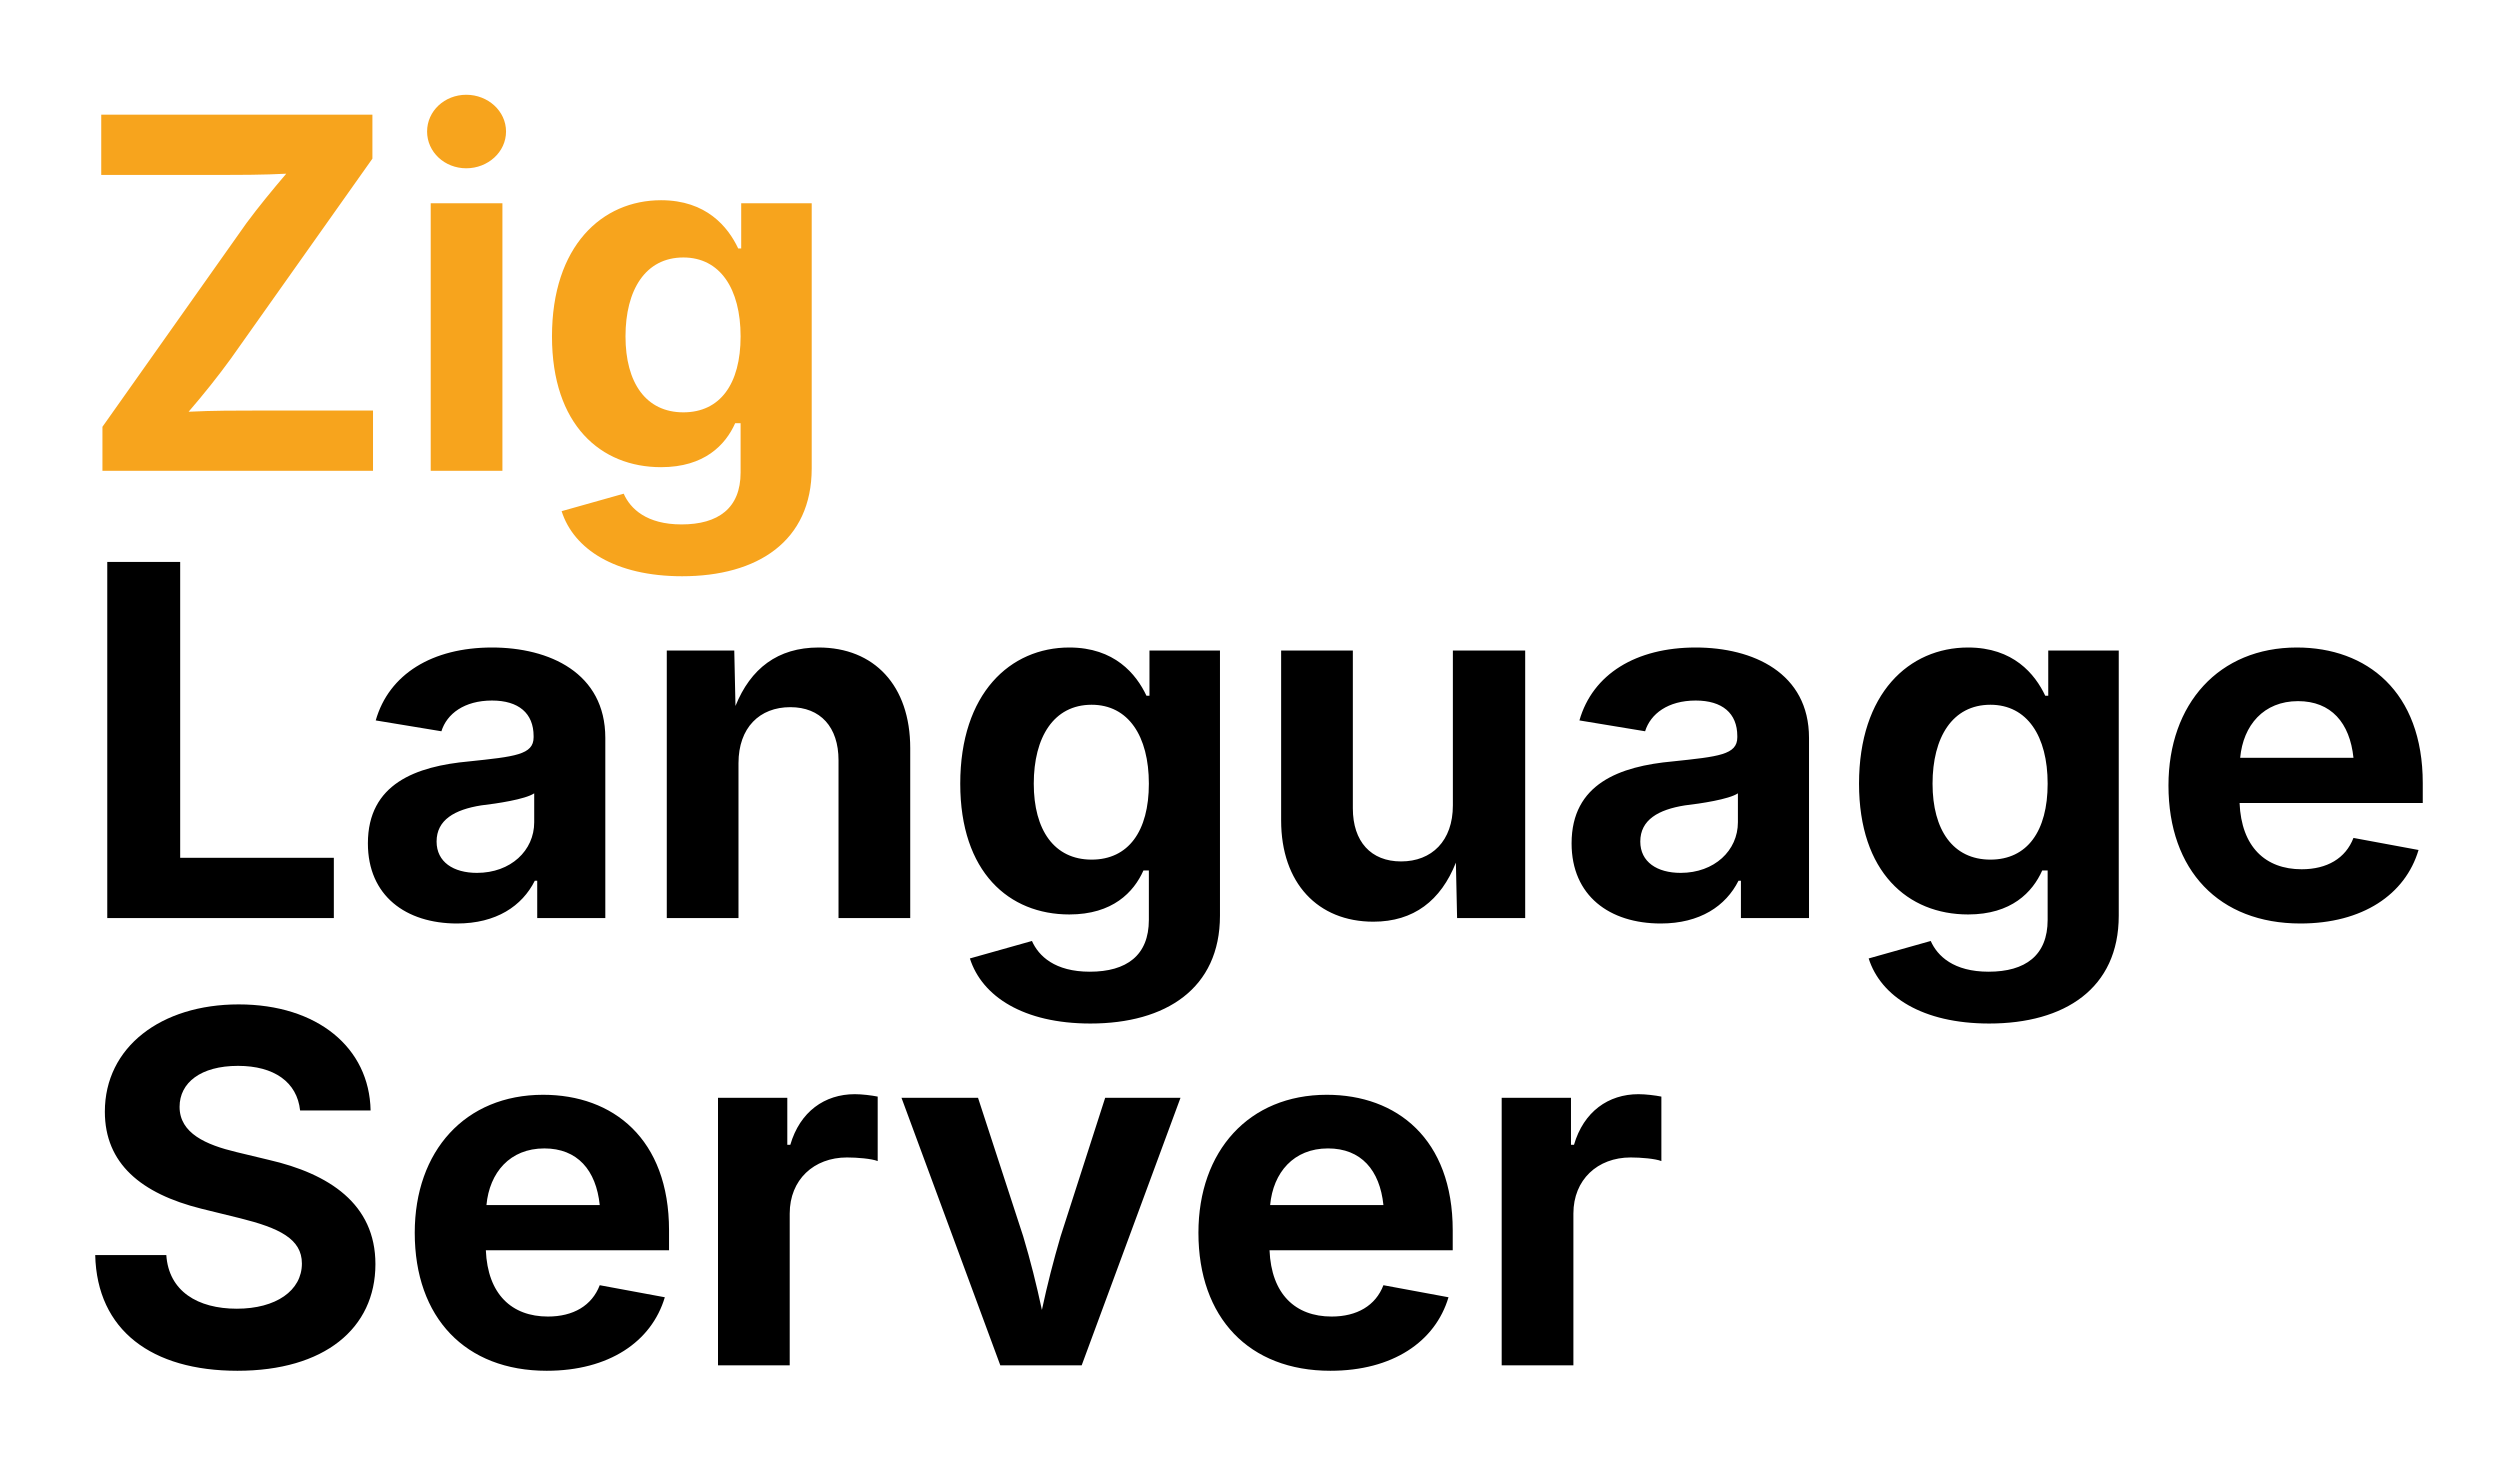
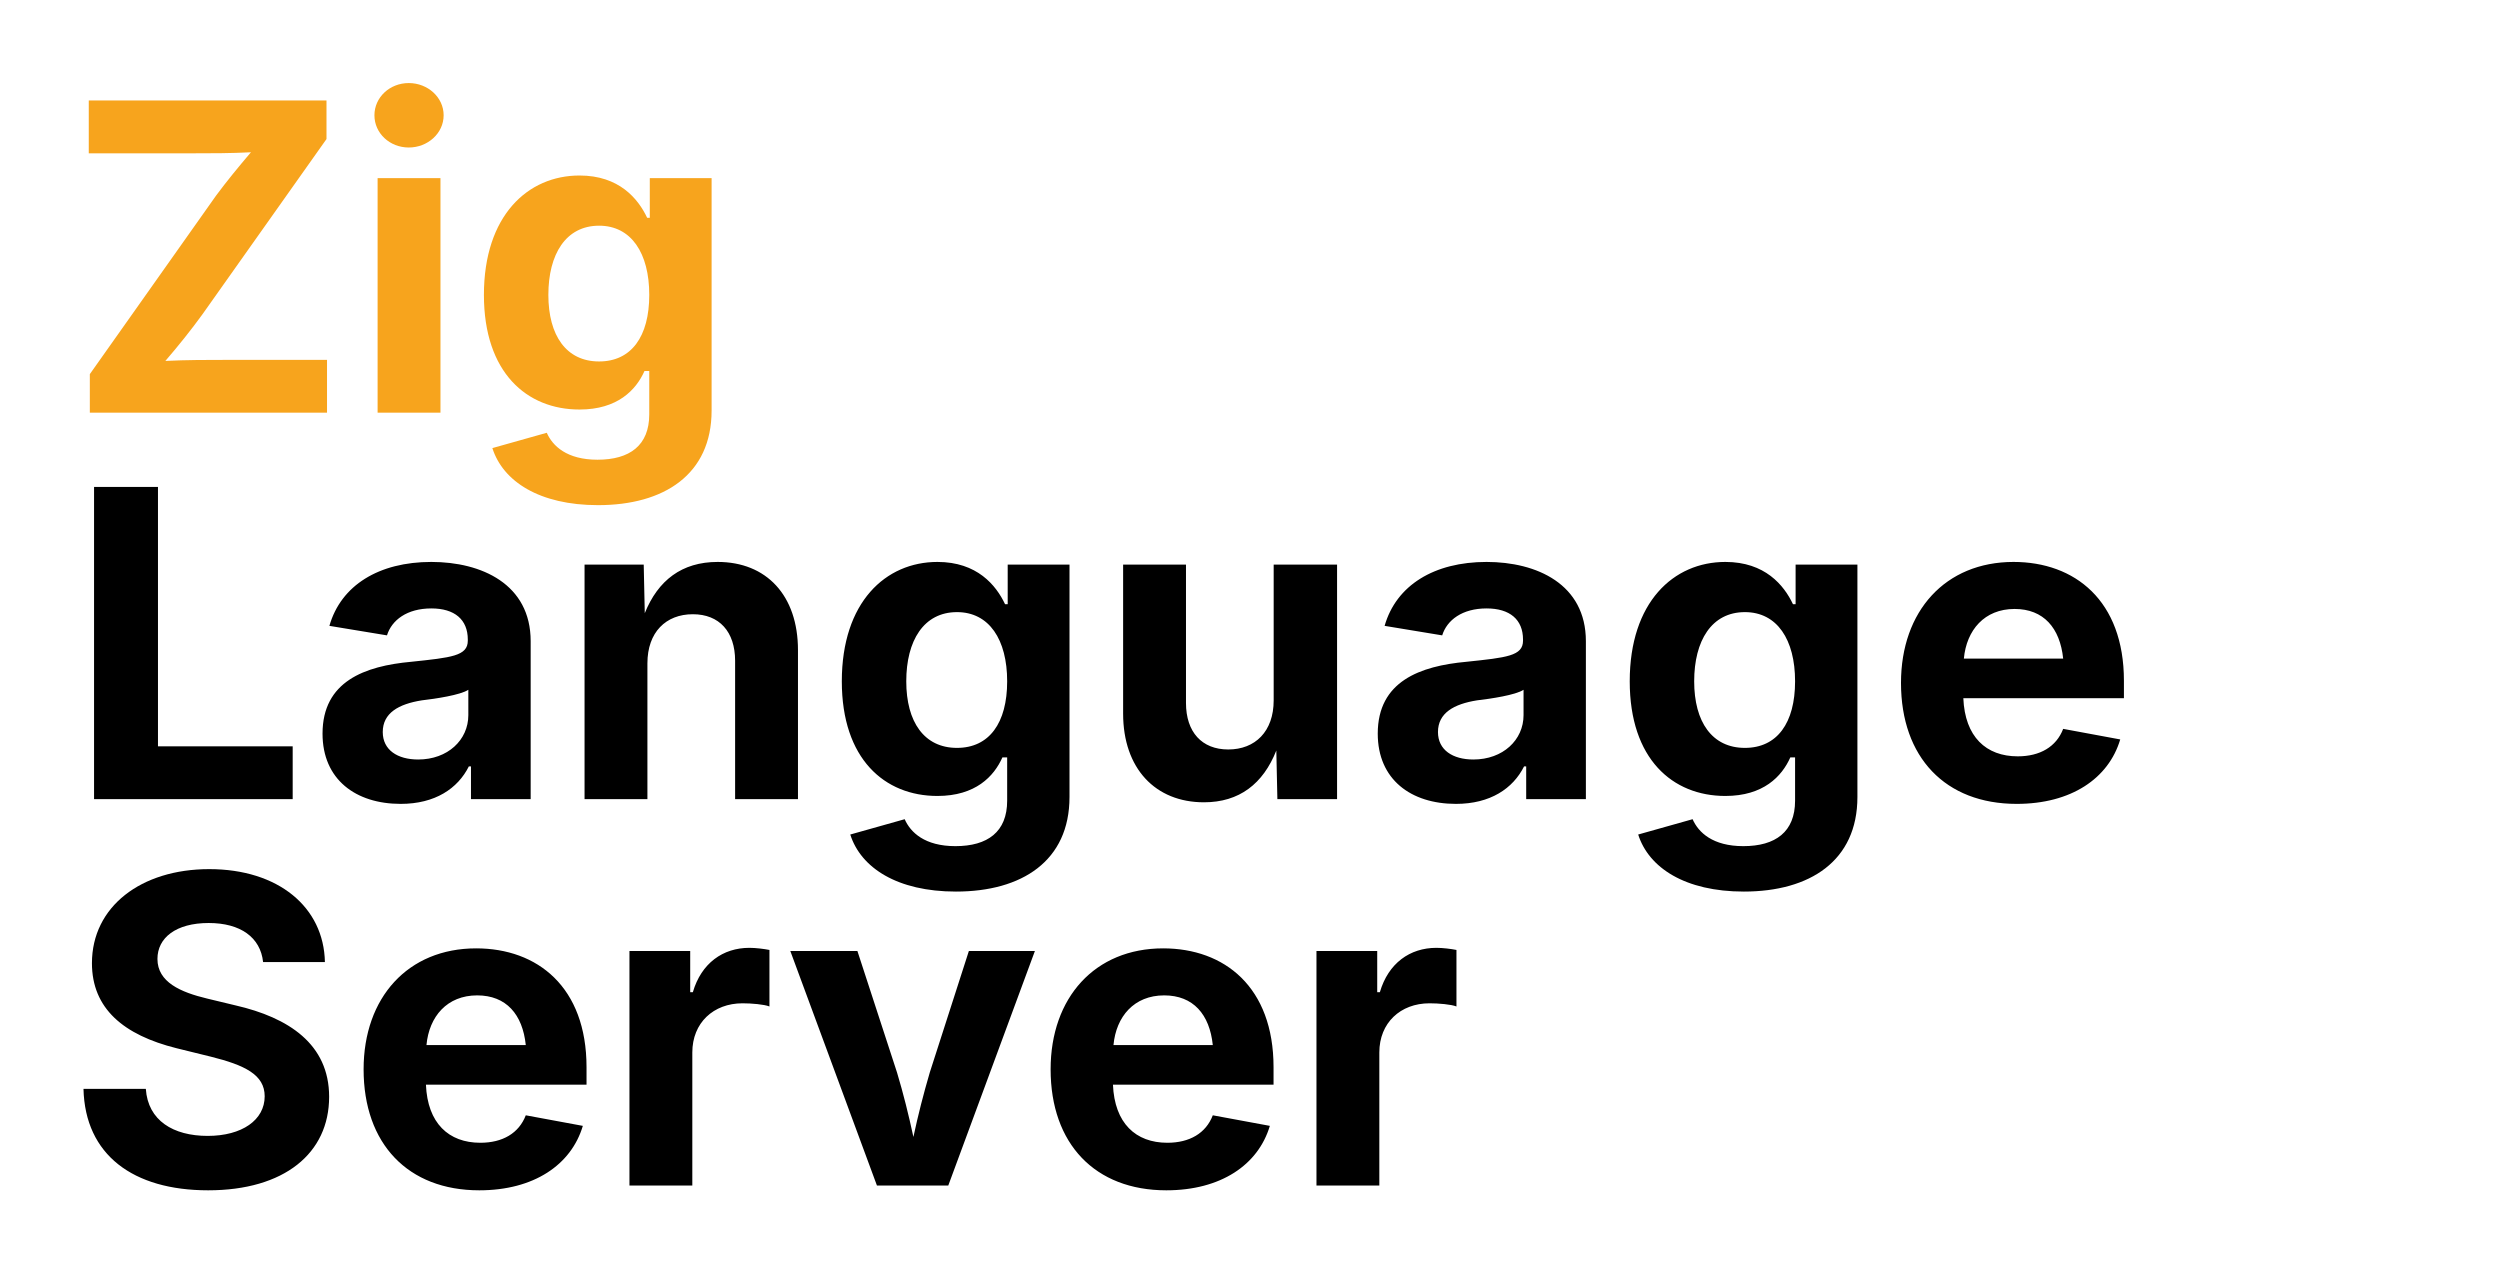
- <svg xmlns="http://www.w3.org/2000/svg" id="svg8" version="1.1" viewBox="0 0 64.823 37.835" height="143" width="245">
+ <svg xmlns="http://www.w3.org/2000/svg" id="svg8" version="1.1" viewBox="0 0 73.944 37.805" height="142.884" width="279.473">
  <defs id="defs2" />
-   <g id="layer1">
+   <g id="layer1" transform="translate(4.4419096e-4,-2.7117153e-4)">
    <text id="text967" y="12.207" x="1.938" style="font-style:normal;font-weight:normal;font-size:12.7px;line-height:0.9;font-family:sans-serif;letter-spacing:-2.646px;word-spacing:0px;fill:#000000;fill-opacity:1;stroke:none;stroke-width:0.265" xml:space="preserve">
-       <tspan style="font-style:normal;font-variant:normal;font-weight:bold;font-stretch:normal;font-size:12.7px;font-family:Inter,sans-serif;-inkscape-font-specification:'Inter Bold';letter-spacing:0px;fill:#f7a41d;fill-opacity:1;stroke-width:0.265" y="12.207" x="1.938" id="tspan965">Zig</tspan>
-       <tspan id="tspan977" style="font-style:normal;font-variant:normal;font-weight:bold;font-stretch:normal;font-size:12.7px;font-family:Inter,sans-serif;-inkscape-font-specification:'Inter Bold';letter-spacing:0px;fill:#000000;fill-opacity:1;stroke-width:0.265" y="23.804" x="1.938">Language</tspan>
-       <tspan id="tspan984" style="font-style:normal;font-variant:normal;font-weight:bold;font-stretch:normal;font-size:12.7px;font-family:Inter,sans-serif;-inkscape-font-specification:'Inter Bold';letter-spacing:0px;fill:#000000;fill-opacity:1;stroke-width:0.265" y="35.401" x="1.938">Server</tspan>
+       <tspan style="font-style:normal;font-variant:normal;font-weight:bold;font-stretch:normal;font-size:12.7px;font-family:Inter, sans-serif;-inkscape-font-specification:'Inter Bold';letter-spacing:0px;fill:#f7a41d;fill-opacity:1;stroke-width:0.265" y="12.207" x="1.938" id="tspan965">Zig</tspan>
+       <tspan id="tspan977" style="font-style:normal;font-variant:normal;font-weight:bold;font-stretch:normal;font-size:12.7px;font-family:Inter, sans-serif;-inkscape-font-specification:'Inter Bold';letter-spacing:0px;fill:#000000;fill-opacity:1;stroke-width:0.265" y="23.637" x="1.938">Language</tspan>
+       <tspan id="tspan984" style="font-style:normal;font-variant:normal;font-weight:bold;font-stretch:normal;font-size:12.7px;font-family:Inter, sans-serif;-inkscape-font-specification:'Inter Bold';letter-spacing:0px;fill:#000000;fill-opacity:1;stroke-width:0.265" y="35.067" x="1.938">Server</tspan>
    </text>
  </g>
</svg>
